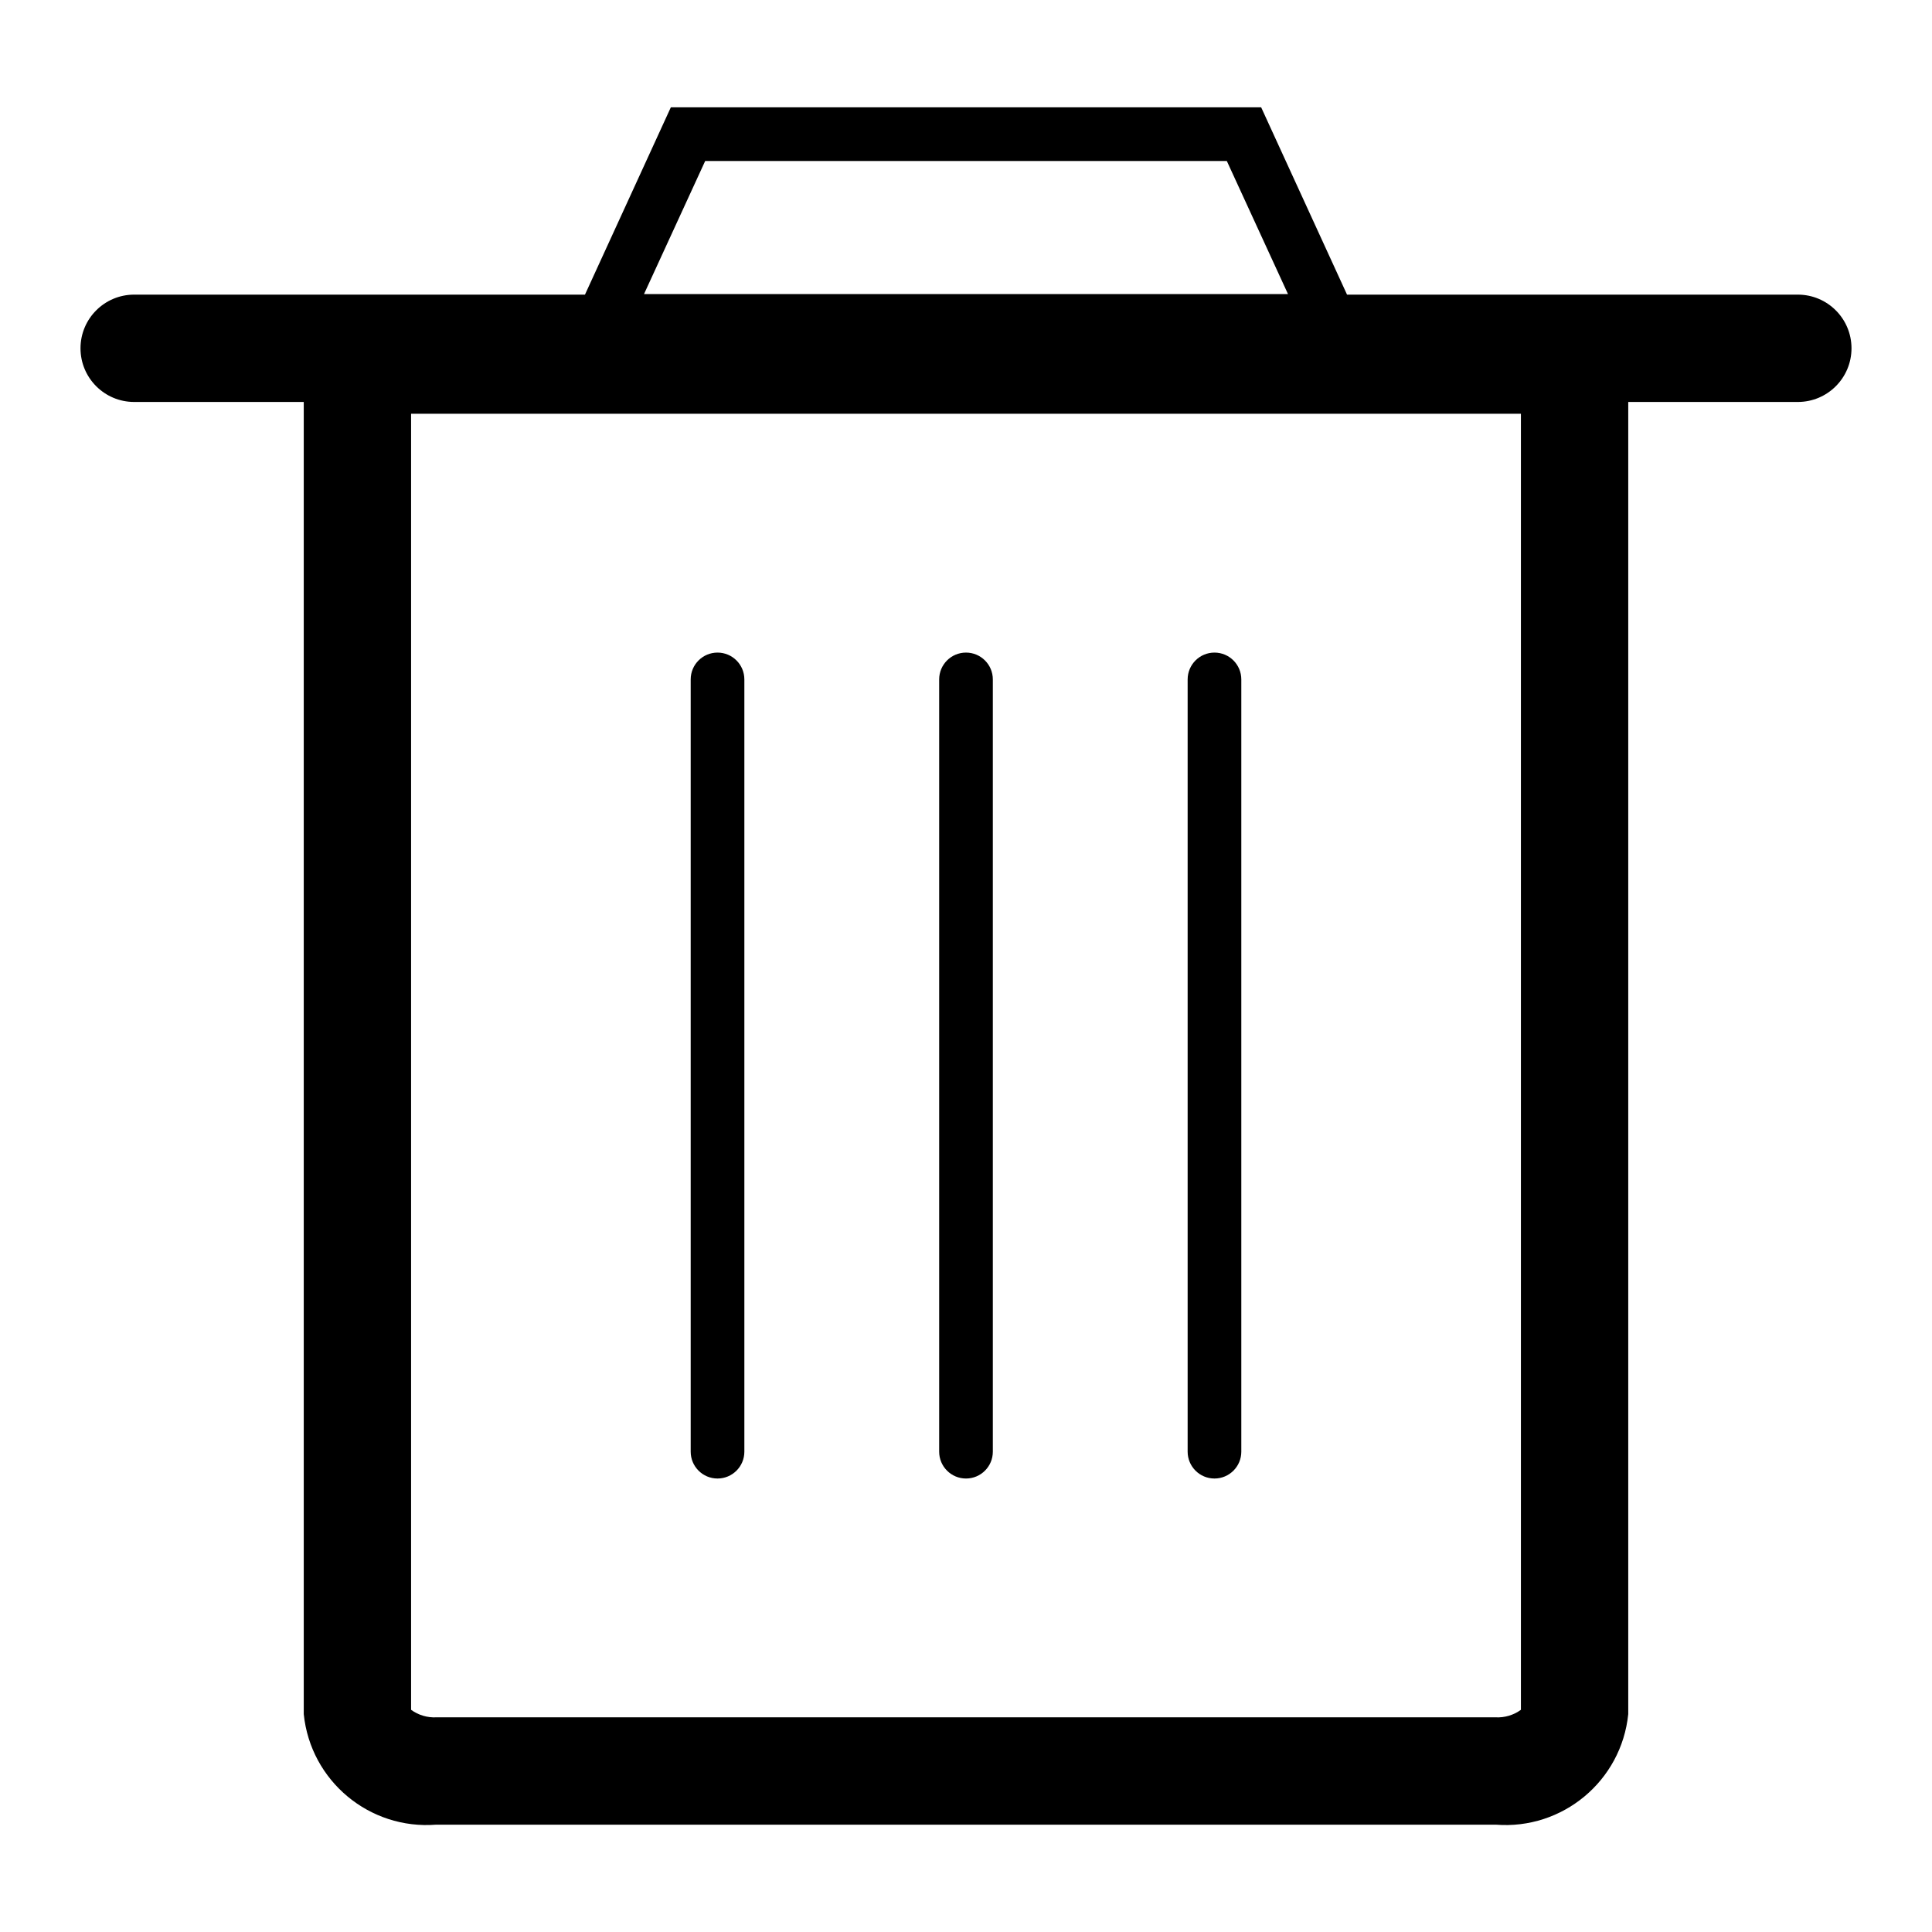
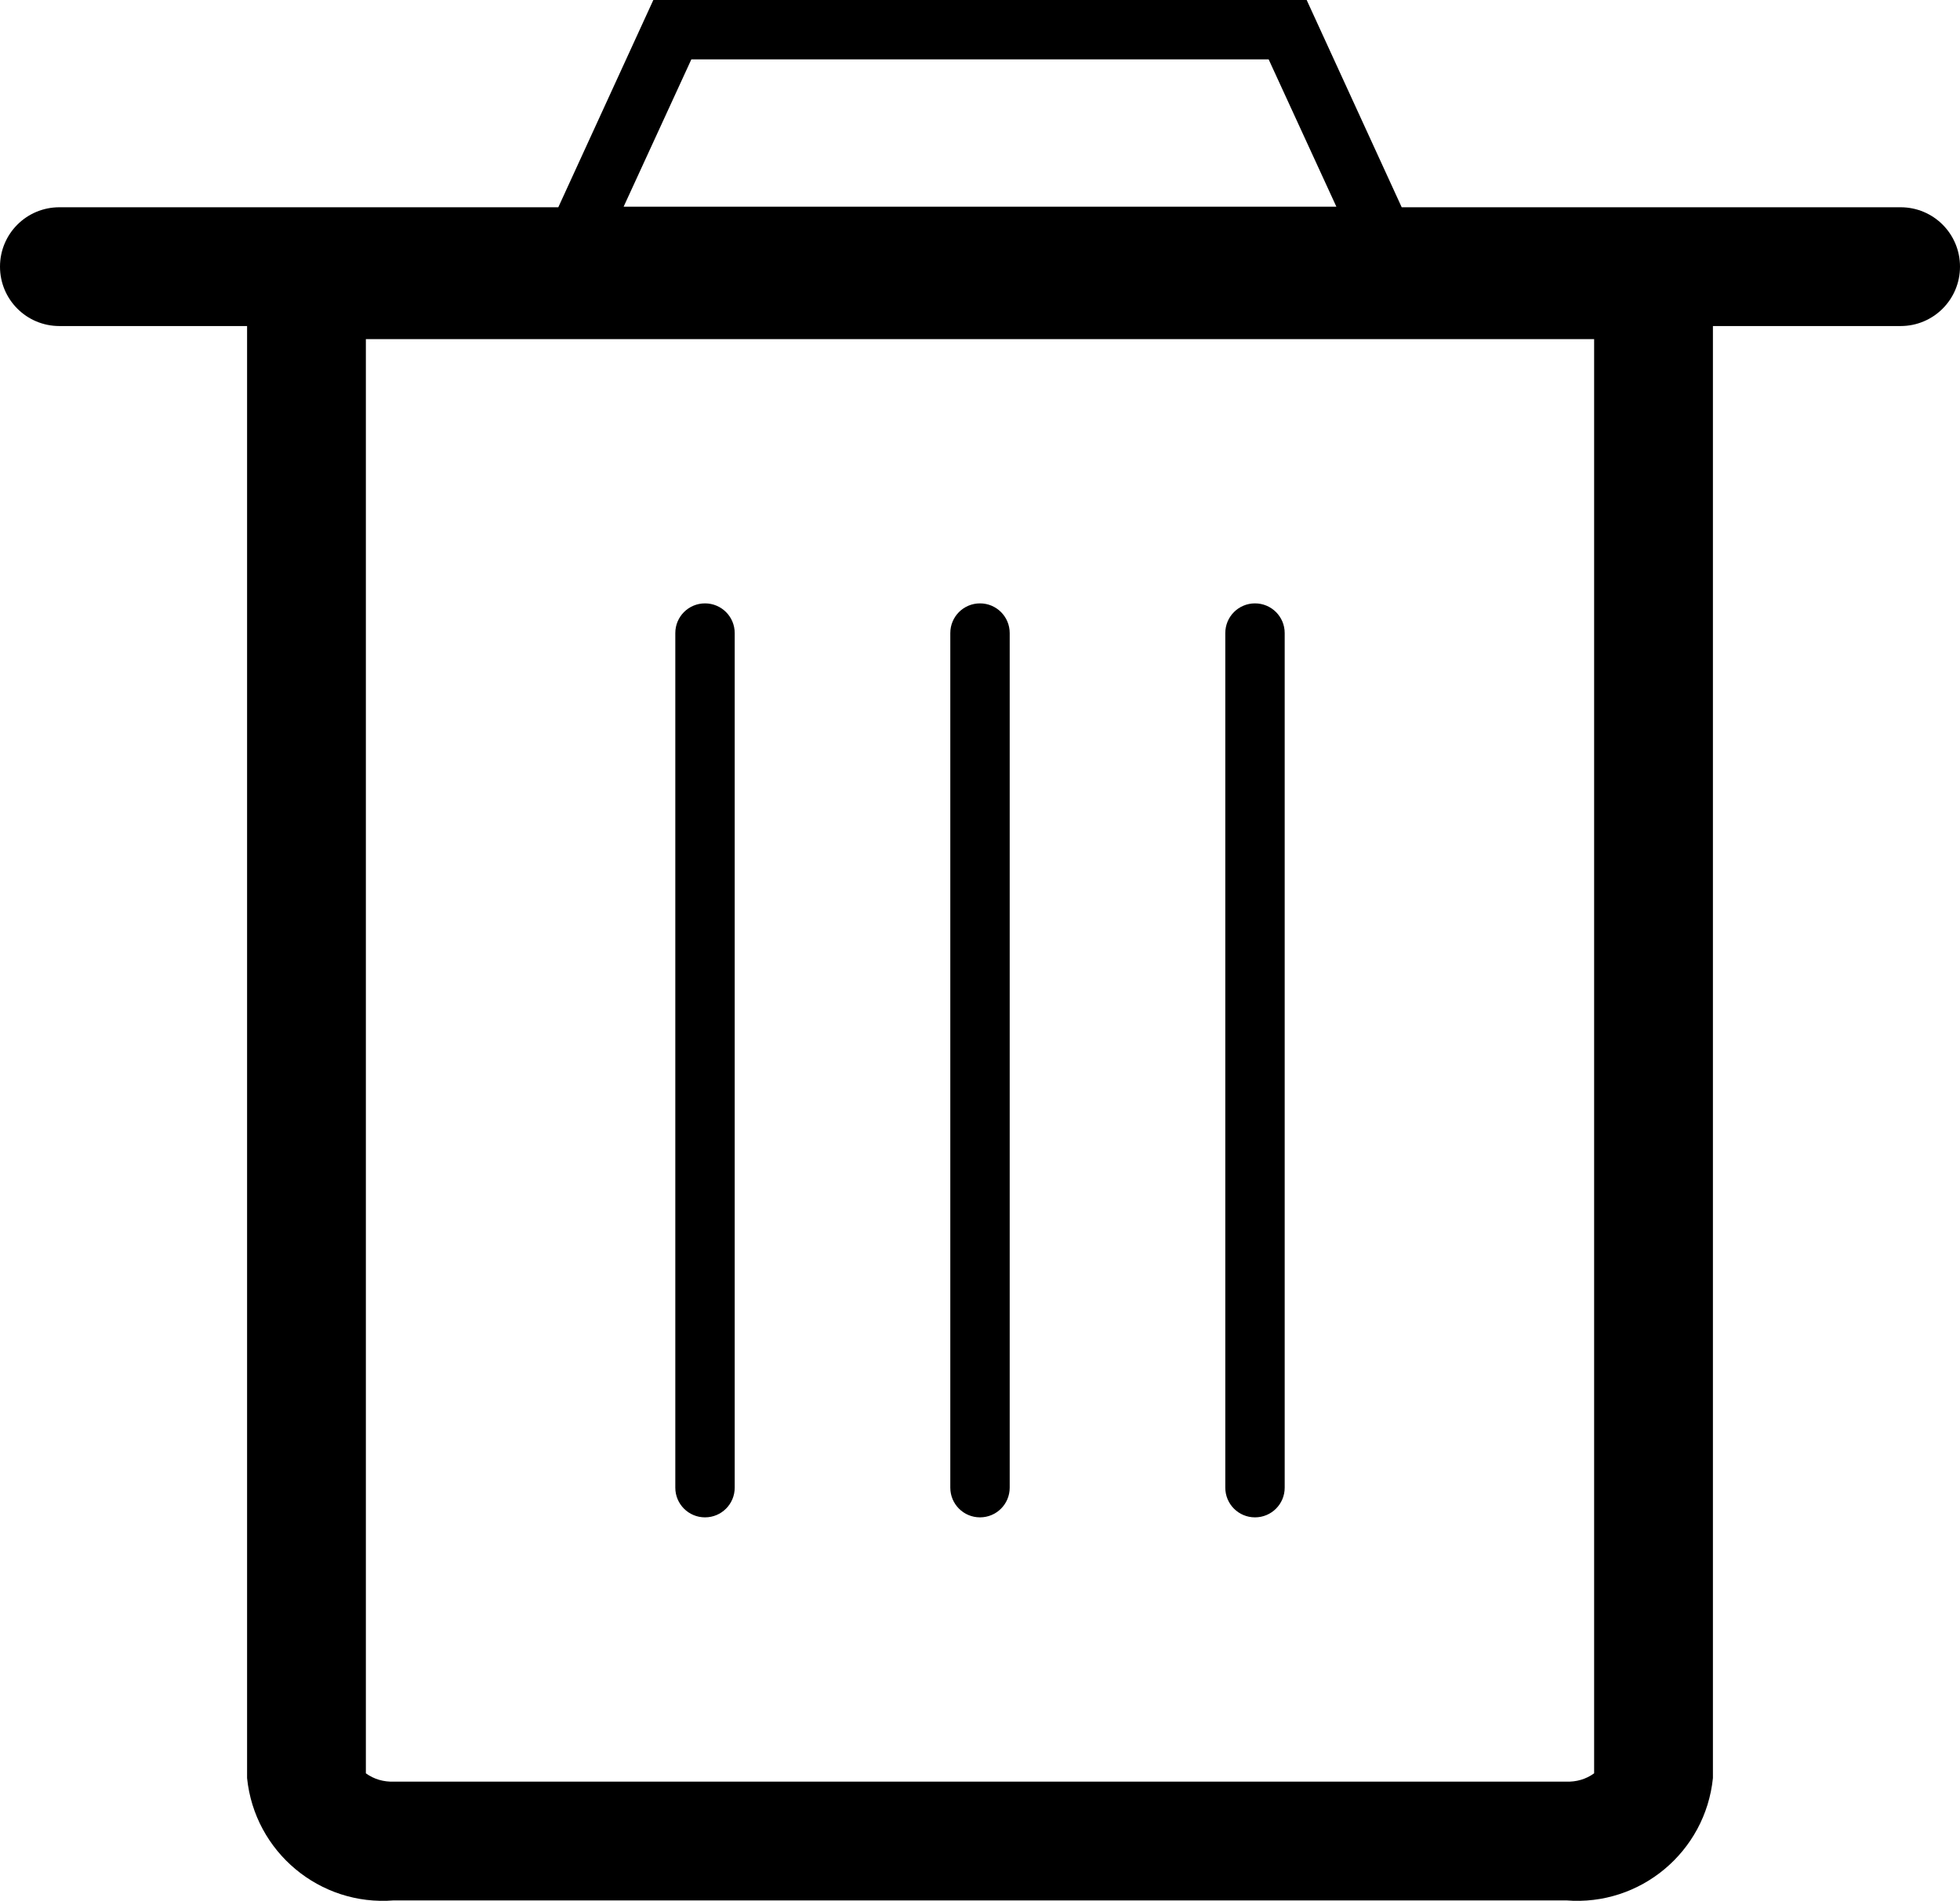
- <svg xmlns="http://www.w3.org/2000/svg" id="Calque_1" data-name="Calque 1" viewBox="0 0 36 36">
-   <path d="M33.5,5.49H25.1L23.5,2h-11L10.9,5.49H2.5a1,1,0,0,0,0,2H5.66V31.94A2.3,2.3,0,0,0,8.13,34H27.87a2.3,2.3,0,0,0,2.47-2.06V7.49H33.5a1,1,0,0,0,0-2ZM13.14,3h9.72L24,5.48H12Zm15.2,28.86a.74.74,0,0,1-.47.14H8.13a.74.74,0,0,1-.47-.14V7.71H28.34Z" />
-   <path d="M13.37,27.55a.5.5,0,0,0,.5-.5V12.66a.5.5,0,0,0-1,0V27.05A.5.5,0,0,0,13.37,27.55Z" />
-   <path d="M18,27.55a.5.5,0,0,0,.5-.5V12.66a.5.5,0,0,0-1,0V27.05A.5.5,0,0,0,18,27.55Z" />
-   <path d="M22.63,27.55a.5.5,0,0,0,.5-.5V12.66a.5.5,0,1,0-1,0V27.05A.5.5,0,0,0,22.63,27.55Z" />
+ <svg xmlns="http://www.w3.org/2000/svg" version="1.1" id="Calque_1" x="0px" y="0px" width="990px" height="960.2px" viewBox="465 60 990 960.2" enable-background="new 465 60 990 960.2" xml:space="preserve">
+   <path d="M1425,164.7h-252L1125,60H795l-48,104.7H495c-16.6,0-30,13.4-30,30c0,16.6,13.4,30,30,30h94.8v733.5  c3.8,37.3,36.7,64.8,74.1,61.8h592.2c37.4,3,70.3-24.5,74.1-61.8V224.7h94.8c16.6,0,30-13.4,30-30  C1455,178.1,1441.6,164.7,1425,164.7z M814.2,90h291.6l34.2,74.4H780L814.2,90z M1270.2,955.8c-4.1,3-9.1,4.4-14.1,4.2H663.9  c-5,0.2-10-1.2-14.1-4.2V231.3h620.4V955.8z" />
+   <path d="M821.1,826.5c8.3,0,15-6.7,15-15V379.8c0-8.3-6.7-15-15-15c-8.3,0-15,6.7-15,15v431.7C806.1,819.8,812.8,826.5,821.1,826.5z  " />
+   <path d="M960,826.5c8.3,0,15-6.7,15-15V379.8c0-8.3-6.7-15-15-15s-15,6.7-15,15v431.7C945,819.8,951.7,826.5,960,826.5z" />
+   <path d="M1098.9,826.5c8.3,0,15-6.7,15-15V379.8c0-8.3-6.7-15-15-15c-8.3,0-15,6.7-15,15v431.7  C1083.9,819.8,1090.6,826.5,1098.9,826.5z" />
</svg>
